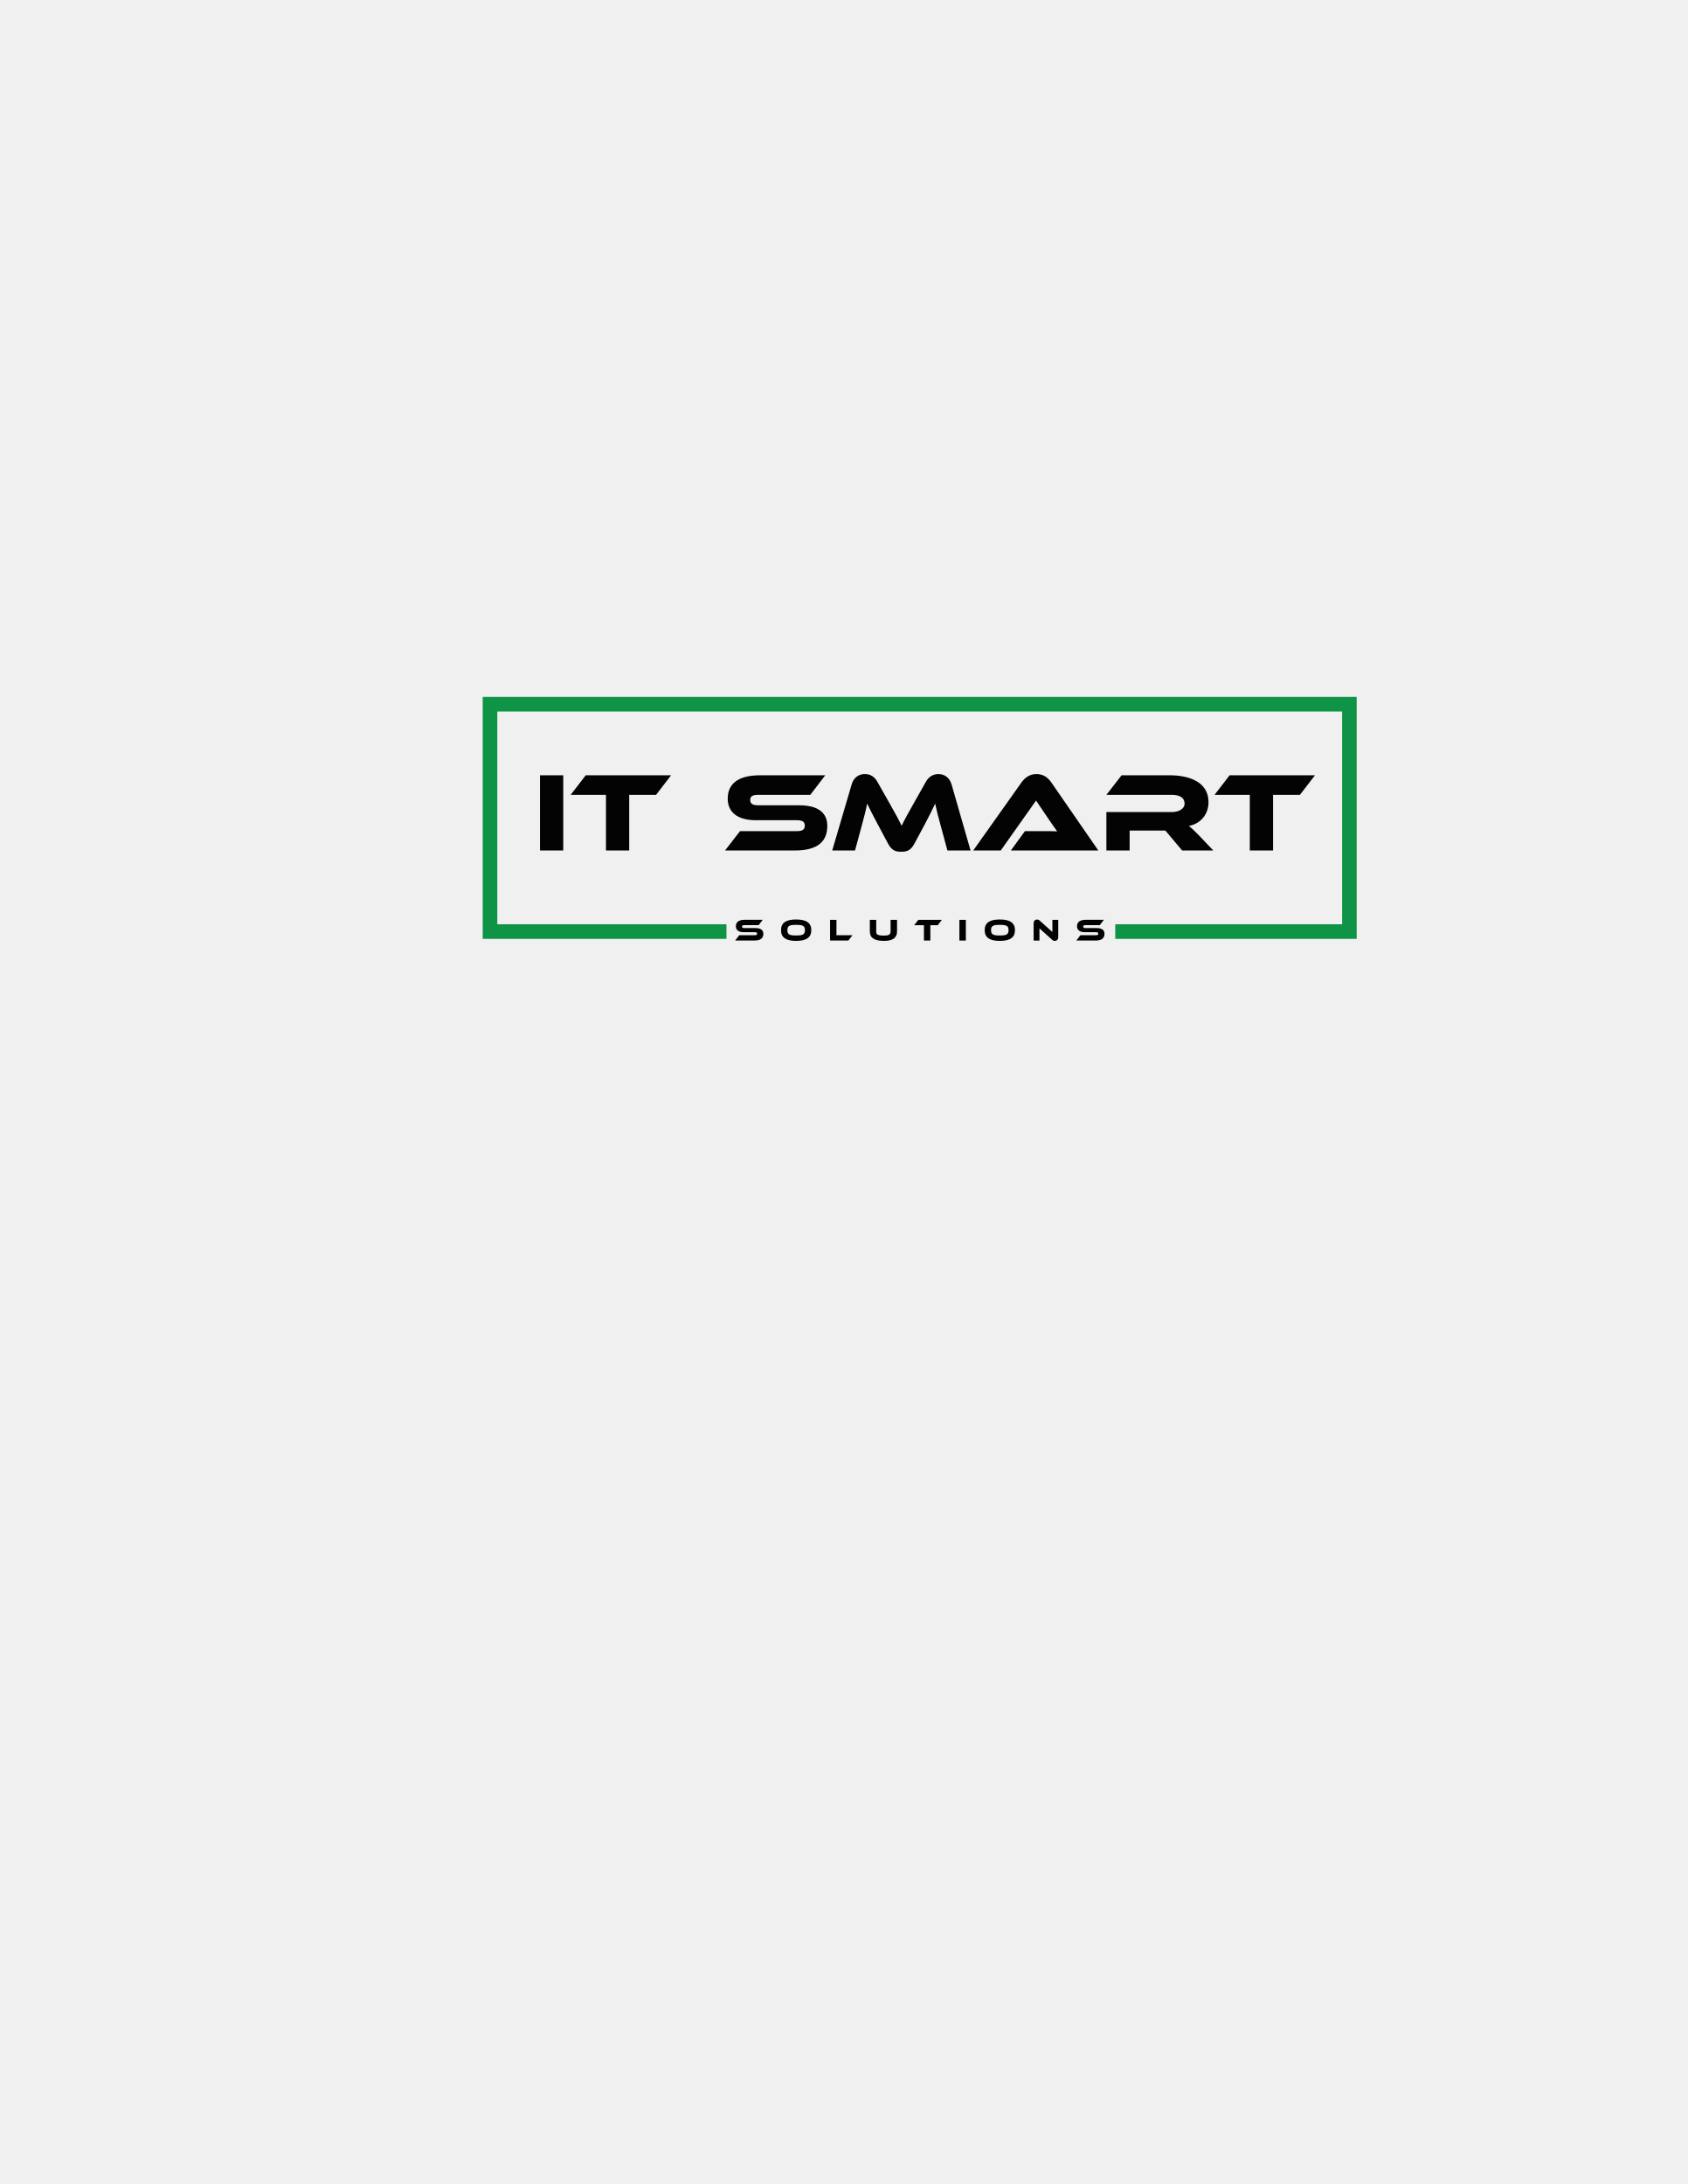
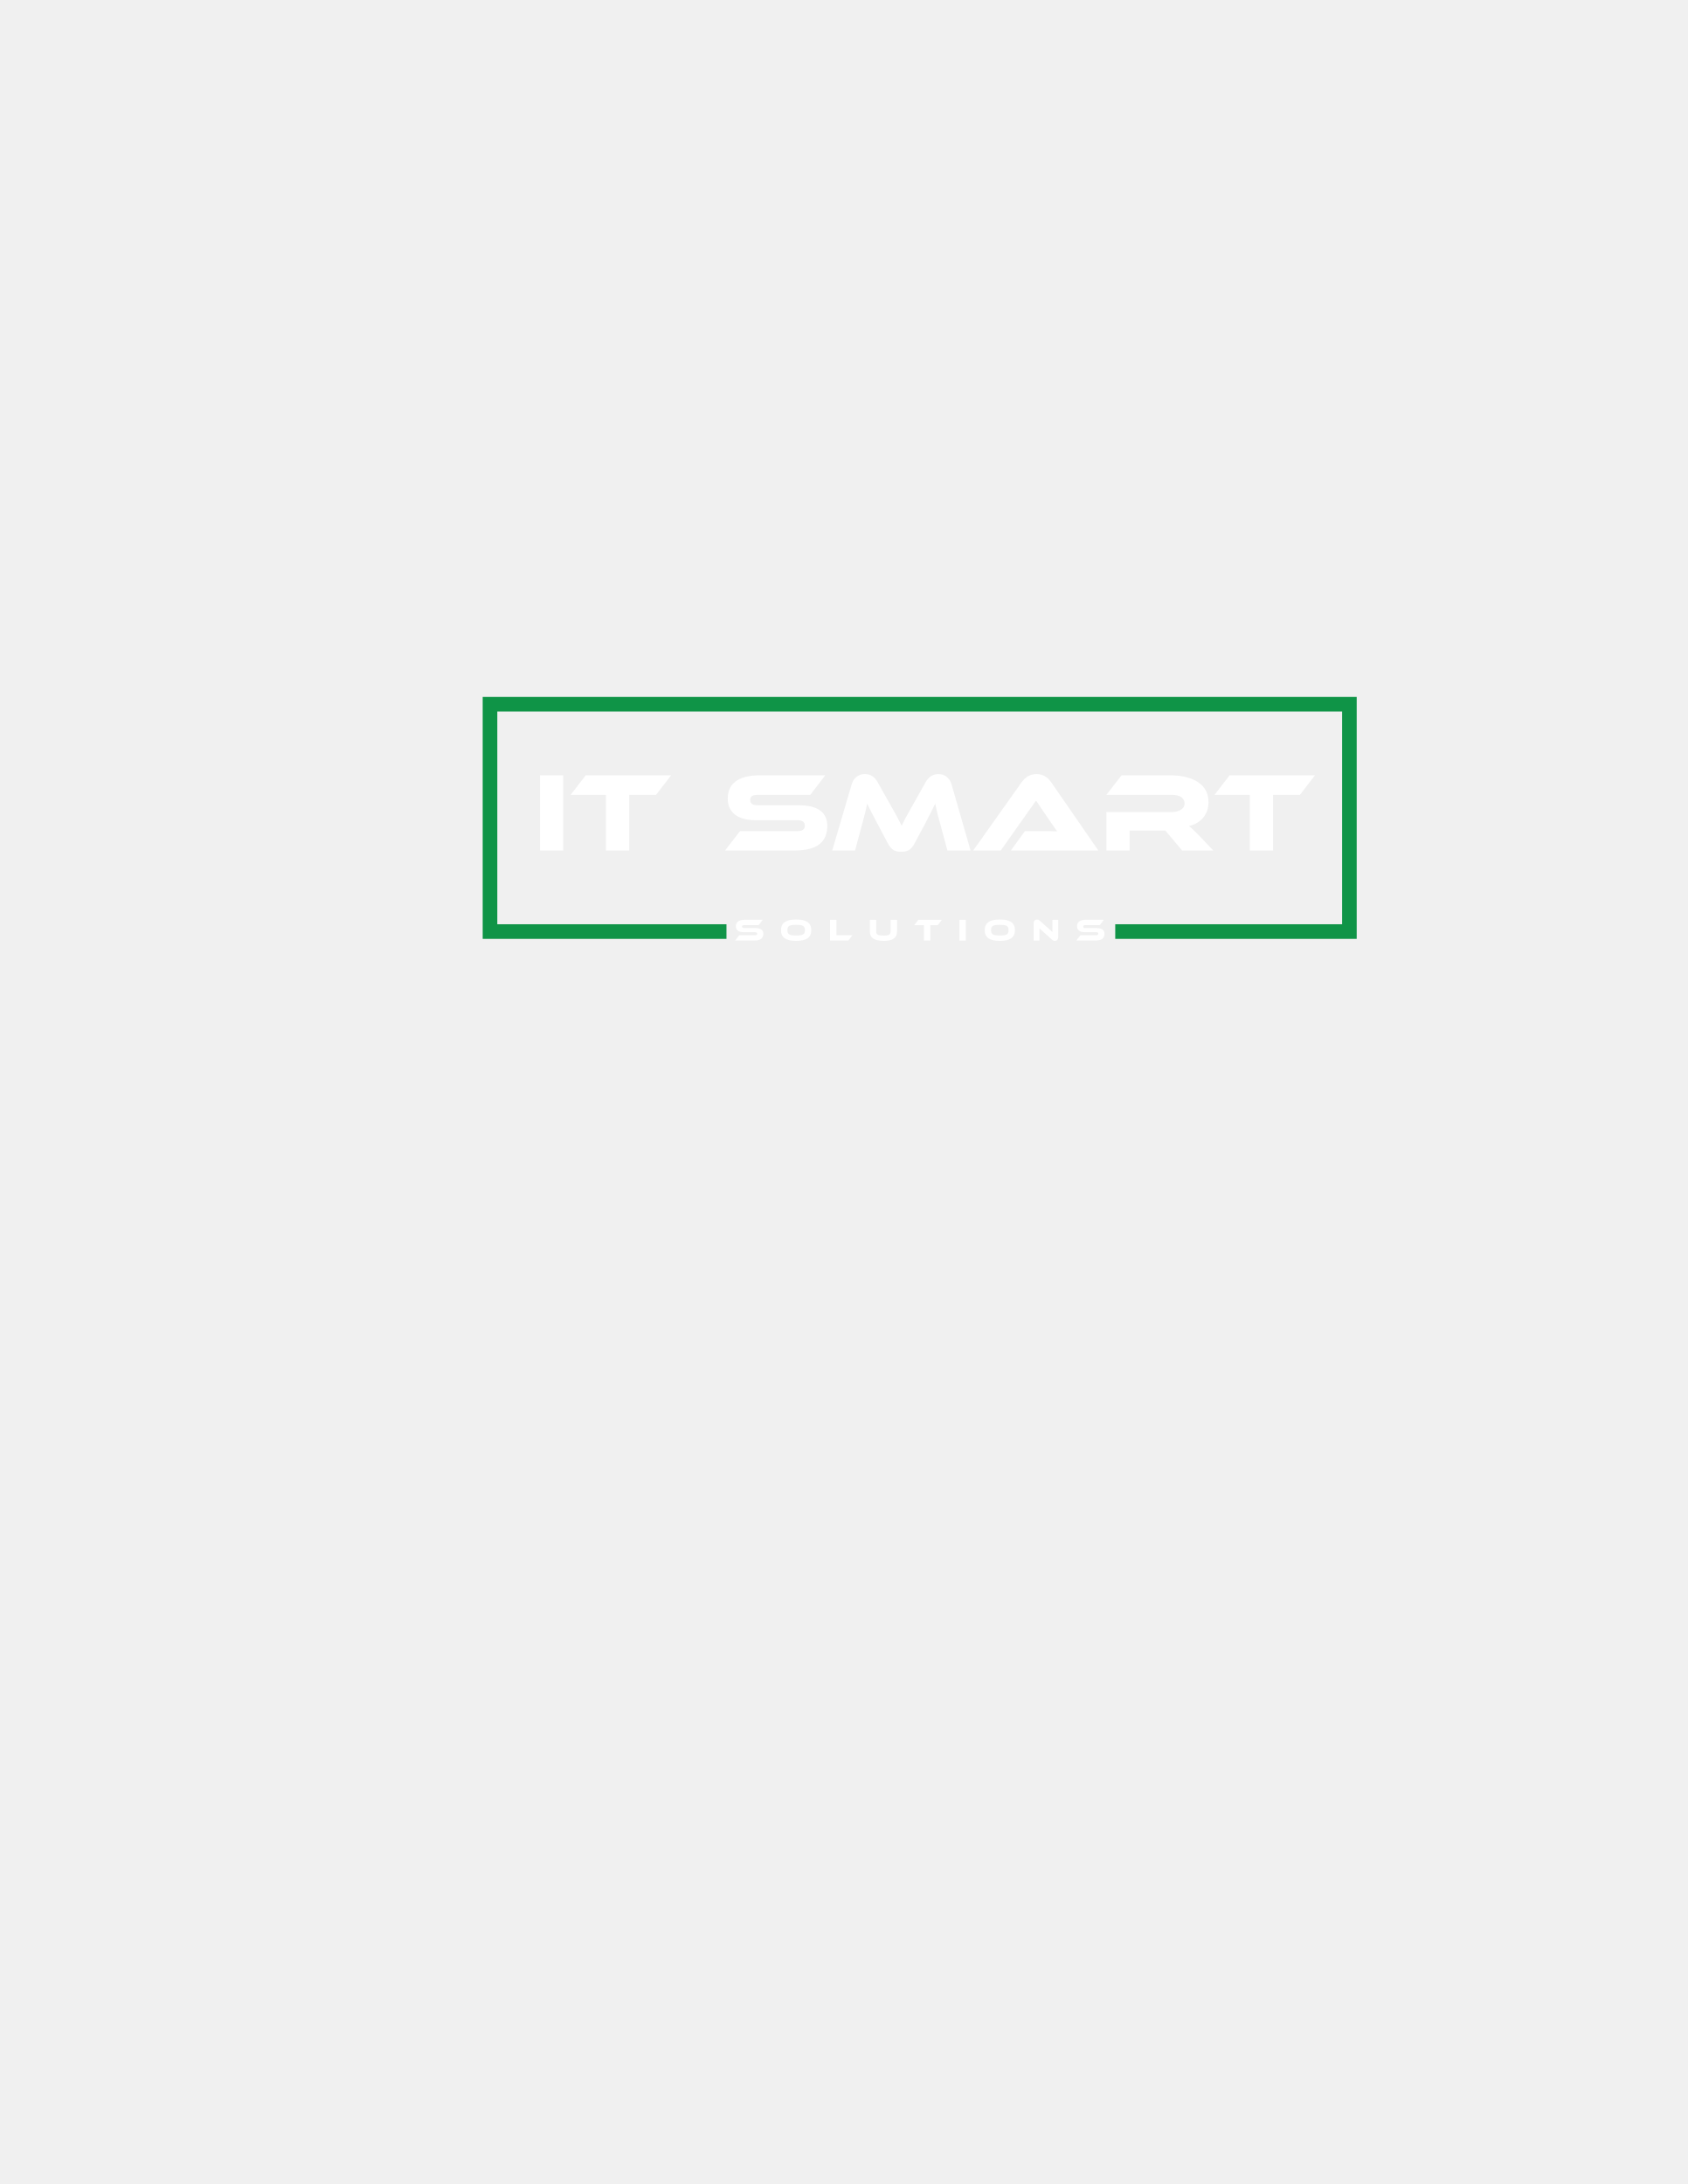
<svg xmlns="http://www.w3.org/2000/svg" version="1.1" id="Layer_1" x="0px" y="0px" viewBox="0 0 612 792" style="enable-background:new 0 0 612 792;" xml:space="preserve">
  <style type="text/css">
	.st0{fill:#0F9447;}
- 	.st1{fill:#040303;}
- 	.st2{fill:#010101;}
+ 	.st1{fill:#ffffff;}
+ 	.st2{fill:#ffffff;}
</style>
  <polygon class="st0" points="175.02,252.73 175.02,340.47 263.41,340.47 263.41,335.17 180.32,335.17 180.32,258.03 486.64,258.03   486.64,335.17 404.38,335.17 404.38,340.47 491.93,340.47 491.93,252.73 " />
  <g>
    <path class="st1" d="M289.74,292.03c6.64,0,10.23,2.49,10.23,7.46c0,5.58-3.38,8.92-11.69,8.92h-25.38l5.42-7.01h20.61   c2,0,2.89-0.57,2.89-2c0-1.39-0.9-1.96-2.89-1.96h-14.83c-7.01,0-10.23-3.14-10.23-7.82c0-5.13,3.42-8.47,11.69-8.47h23.67   l-5.42,7.09h-18.9c-1.96,0-2.89,0.49-2.89,1.87c0,1.38,0.94,1.91,2.89,1.91H289.74z" />
    <path class="st1" d="M322.54,291.3c2.4,4.2,3.46,6.23,4.4,8.15c0.9-1.92,1.96-3.91,4.36-8.11l4.36-7.74   c0.98-1.75,2.44-2.89,4.64-2.89c2.12,0,3.99,1.22,4.73,3.75l6.89,23.96h-8.39l-2.57-9.49c-0.86-3.1-1.43-5.3-1.87-7.5   c-0.9,1.91-1.92,3.99-3.79,7.54l-3.67,6.84c-1.43,2.69-2.81,3.06-4.85,3.06s-3.42-0.37-4.85-3.06l-3.67-6.89   c-2-3.75-2.97-5.66-3.83-7.5c-0.41,2.16-1.02,4.44-1.83,7.5l-2.57,9.49h-8.27l7.05-23.96c0.73-2.53,2.65-3.75,4.77-3.75   c2.16,0,3.63,1.1,4.6,2.89L322.54,291.3z" />
    <path class="st1" d="M366.54,308.41l5.09-7.01h6.84c1.63,0,3.54,0,4.85,0.08c-0.73-0.98-1.87-2.65-2.77-3.95l-4.89-7.21   l-12.79,18.09h-9.98l17.48-24.65c1.14-1.59,2.81-3.06,5.46-3.06c2.53,0,4.2,1.34,5.38,3.06l17.03,24.65H366.54z" />
    <path class="st1" d="M439.92,308.41h-11.29l-6.07-7.21h-12.96v7.21h-8.43v-13.93h23.71c2.61,0,4.64-1.18,4.64-3.06   c0-2.12-1.75-3.18-4.64-3.18h-23.71l5.5-7.09h17.52c6.19,0,14.01,1.96,14.01,9.74c0,4.24-2.65,7.74-7.13,8.64   c0.94,0.69,1.96,1.67,3.83,3.59L439.92,308.41z" />
    <path class="st1" d="M476.8,281.15l-5.46,7.09h-9.74v20.17h-8.43v-20.17h-12.79l5.46-7.09H476.8z" />
  </g>
  <g>
    <rect x="195.8" y="281.15" class="st1" width="8.43" height="27.26" />
    <polygon class="st1" points="212.38,281.15 206.92,288.24 219.72,288.24 219.72,308.41 228.15,308.41 228.15,288.24 237.89,288.24    243.34,281.15  " />
  </g>
  <g>
    <path class="st2" d="M273.96,336.56c1.83,0,2.82,0.69,2.82,2.05c0,1.54-0.93,2.46-3.22,2.46h-7l1.49-1.93h5.68   c0.55,0,0.8-0.16,0.8-0.55c0-0.38-0.25-0.54-0.8-0.54h-4.09c-1.93,0-2.82-0.87-2.82-2.16c0-1.42,0.94-2.34,3.22-2.34h6.52   l-1.49,1.95h-5.21c-0.54,0-0.8,0.13-0.8,0.52c0,0.38,0.26,0.53,0.8,0.53H273.96z" />
    <path class="st2" d="M294.17,337.31c0,2.68-1.84,3.89-5.49,3.89c-3.66,0-5.49-1.2-5.49-3.89c0-2.68,1.83-3.87,5.49-3.87   C292.33,333.44,294.17,334.63,294.17,337.31z M291.86,337.31c0-1.62-0.84-1.92-3.18-1.92s-3.18,0.3-3.18,1.92s0.84,1.93,3.18,1.93   S291.86,338.93,291.86,337.31z" />
    <path class="st2" d="M309.11,339.14l-1.5,1.93h-6.64v-7.51h2.32v5.58H309.11z" />
    <path class="st2" d="M325.26,337.8c0,2.27-1.56,3.4-4.68,3.4c-3.62,0-5.18-1.13-5.18-3.4v-4.23h2.31v4.23   c0,1.11,0.47,1.47,2.86,1.47c1.79,0,2.35-0.42,2.35-1.47v-4.23h2.34V337.8z" />
    <path class="st2" d="M341.52,333.56l-1.5,1.95h-2.68v5.56h-2.33v-5.56h-3.53l1.5-1.95H341.52z" />
    <path class="st2" d="M350.21,341.08h-2.33v-7.51h2.33V341.08z" />
    <path class="st2" d="M368.02,337.31c0,2.68-1.84,3.89-5.49,3.89c-3.66,0-5.49-1.2-5.49-3.89c0-2.68,1.83-3.87,5.49-3.87   C366.18,333.44,368.02,334.63,368.02,337.31z M365.7,337.31c0-1.62-0.84-1.92-3.18-1.92s-3.18,0.3-3.18,1.92s0.84,1.93,3.18,1.93   S365.7,338.93,365.7,337.31z" />
    <path class="st2" d="M381.5,340.8l-4.6-4.13v4.41h-2.11v-6.23c0-1,0.61-1.4,1.27-1.4c0.28,0,0.56,0.07,0.93,0.4l4.6,4.13v-4.41   h2.12v6.22c0,1-0.61,1.42-1.28,1.42C382.14,341.2,381.85,341.13,381.5,340.8z" />
    <path class="st2" d="M397.66,336.56c1.83,0,2.82,0.69,2.82,2.05c0,1.54-0.93,2.46-3.22,2.46h-7l1.49-1.93h5.68   c0.55,0,0.8-0.16,0.8-0.55c0-0.38-0.25-0.54-0.8-0.54h-4.09c-1.93,0-2.82-0.87-2.82-2.16c0-1.42,0.94-2.34,3.22-2.34h6.52   l-1.49,1.95h-5.21c-0.54,0-0.8,0.13-0.8,0.52c0,0.38,0.26,0.53,0.8,0.53H397.66z" />
  </g>
</svg>
